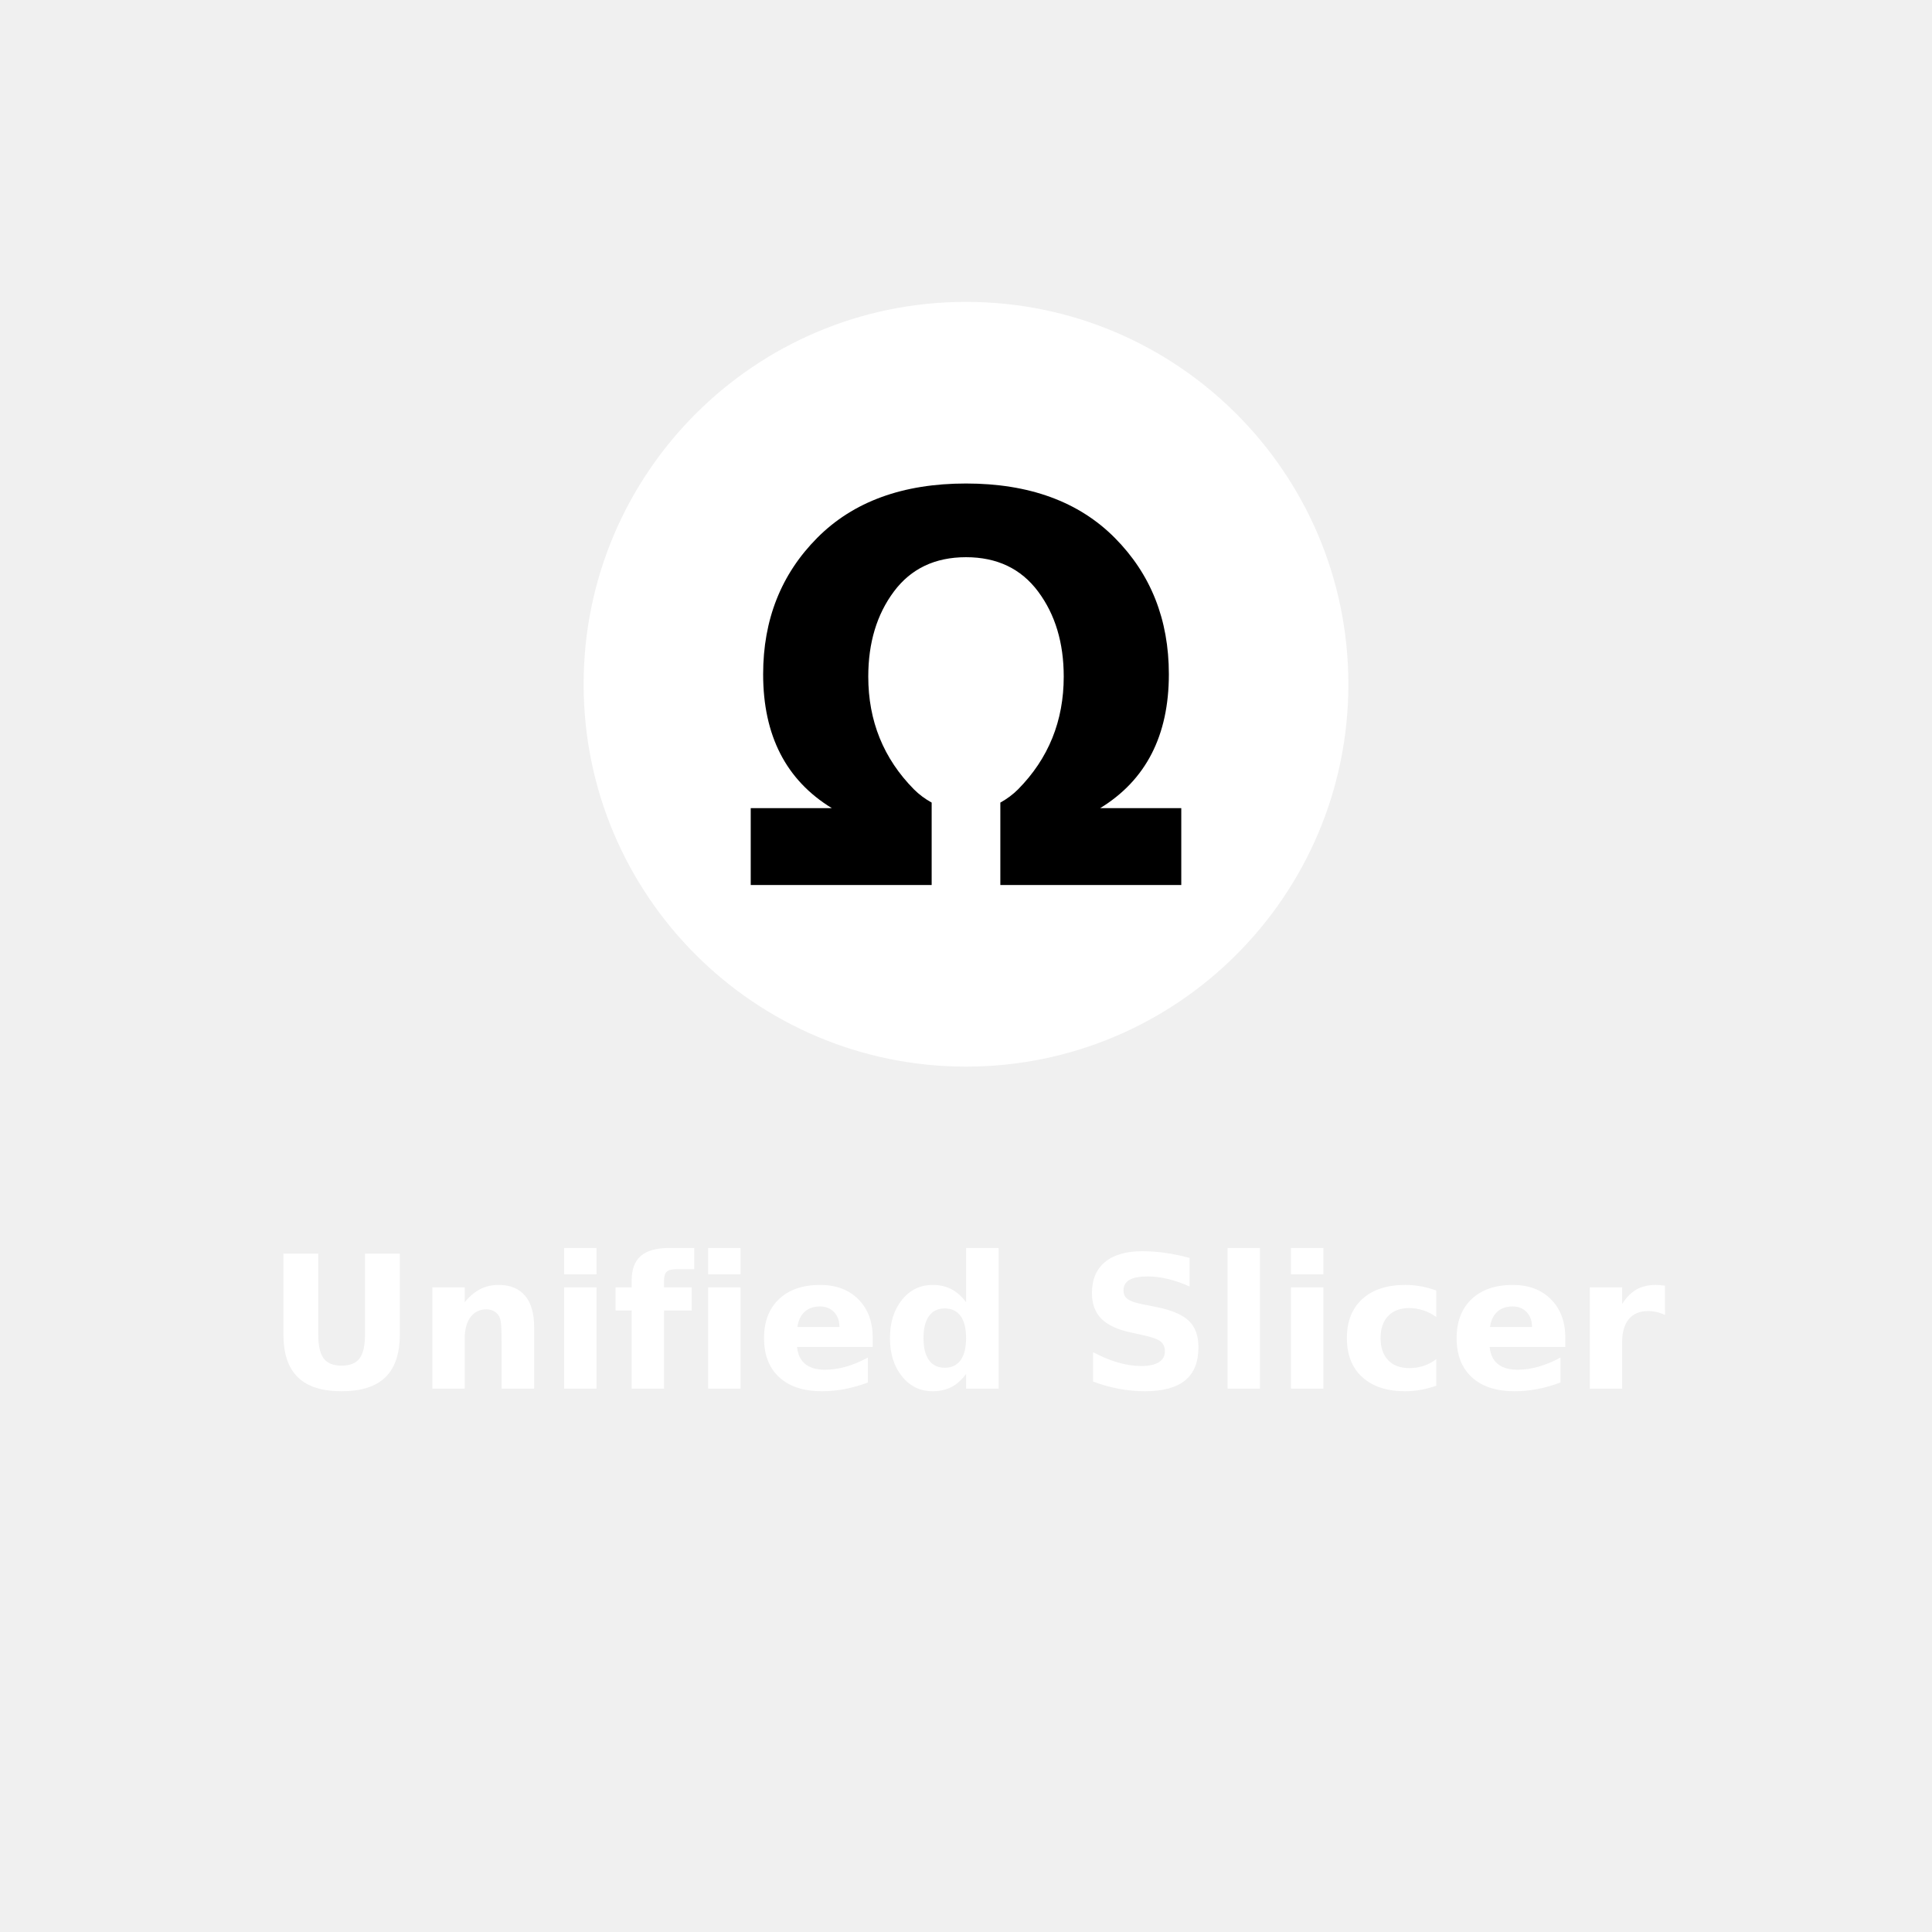
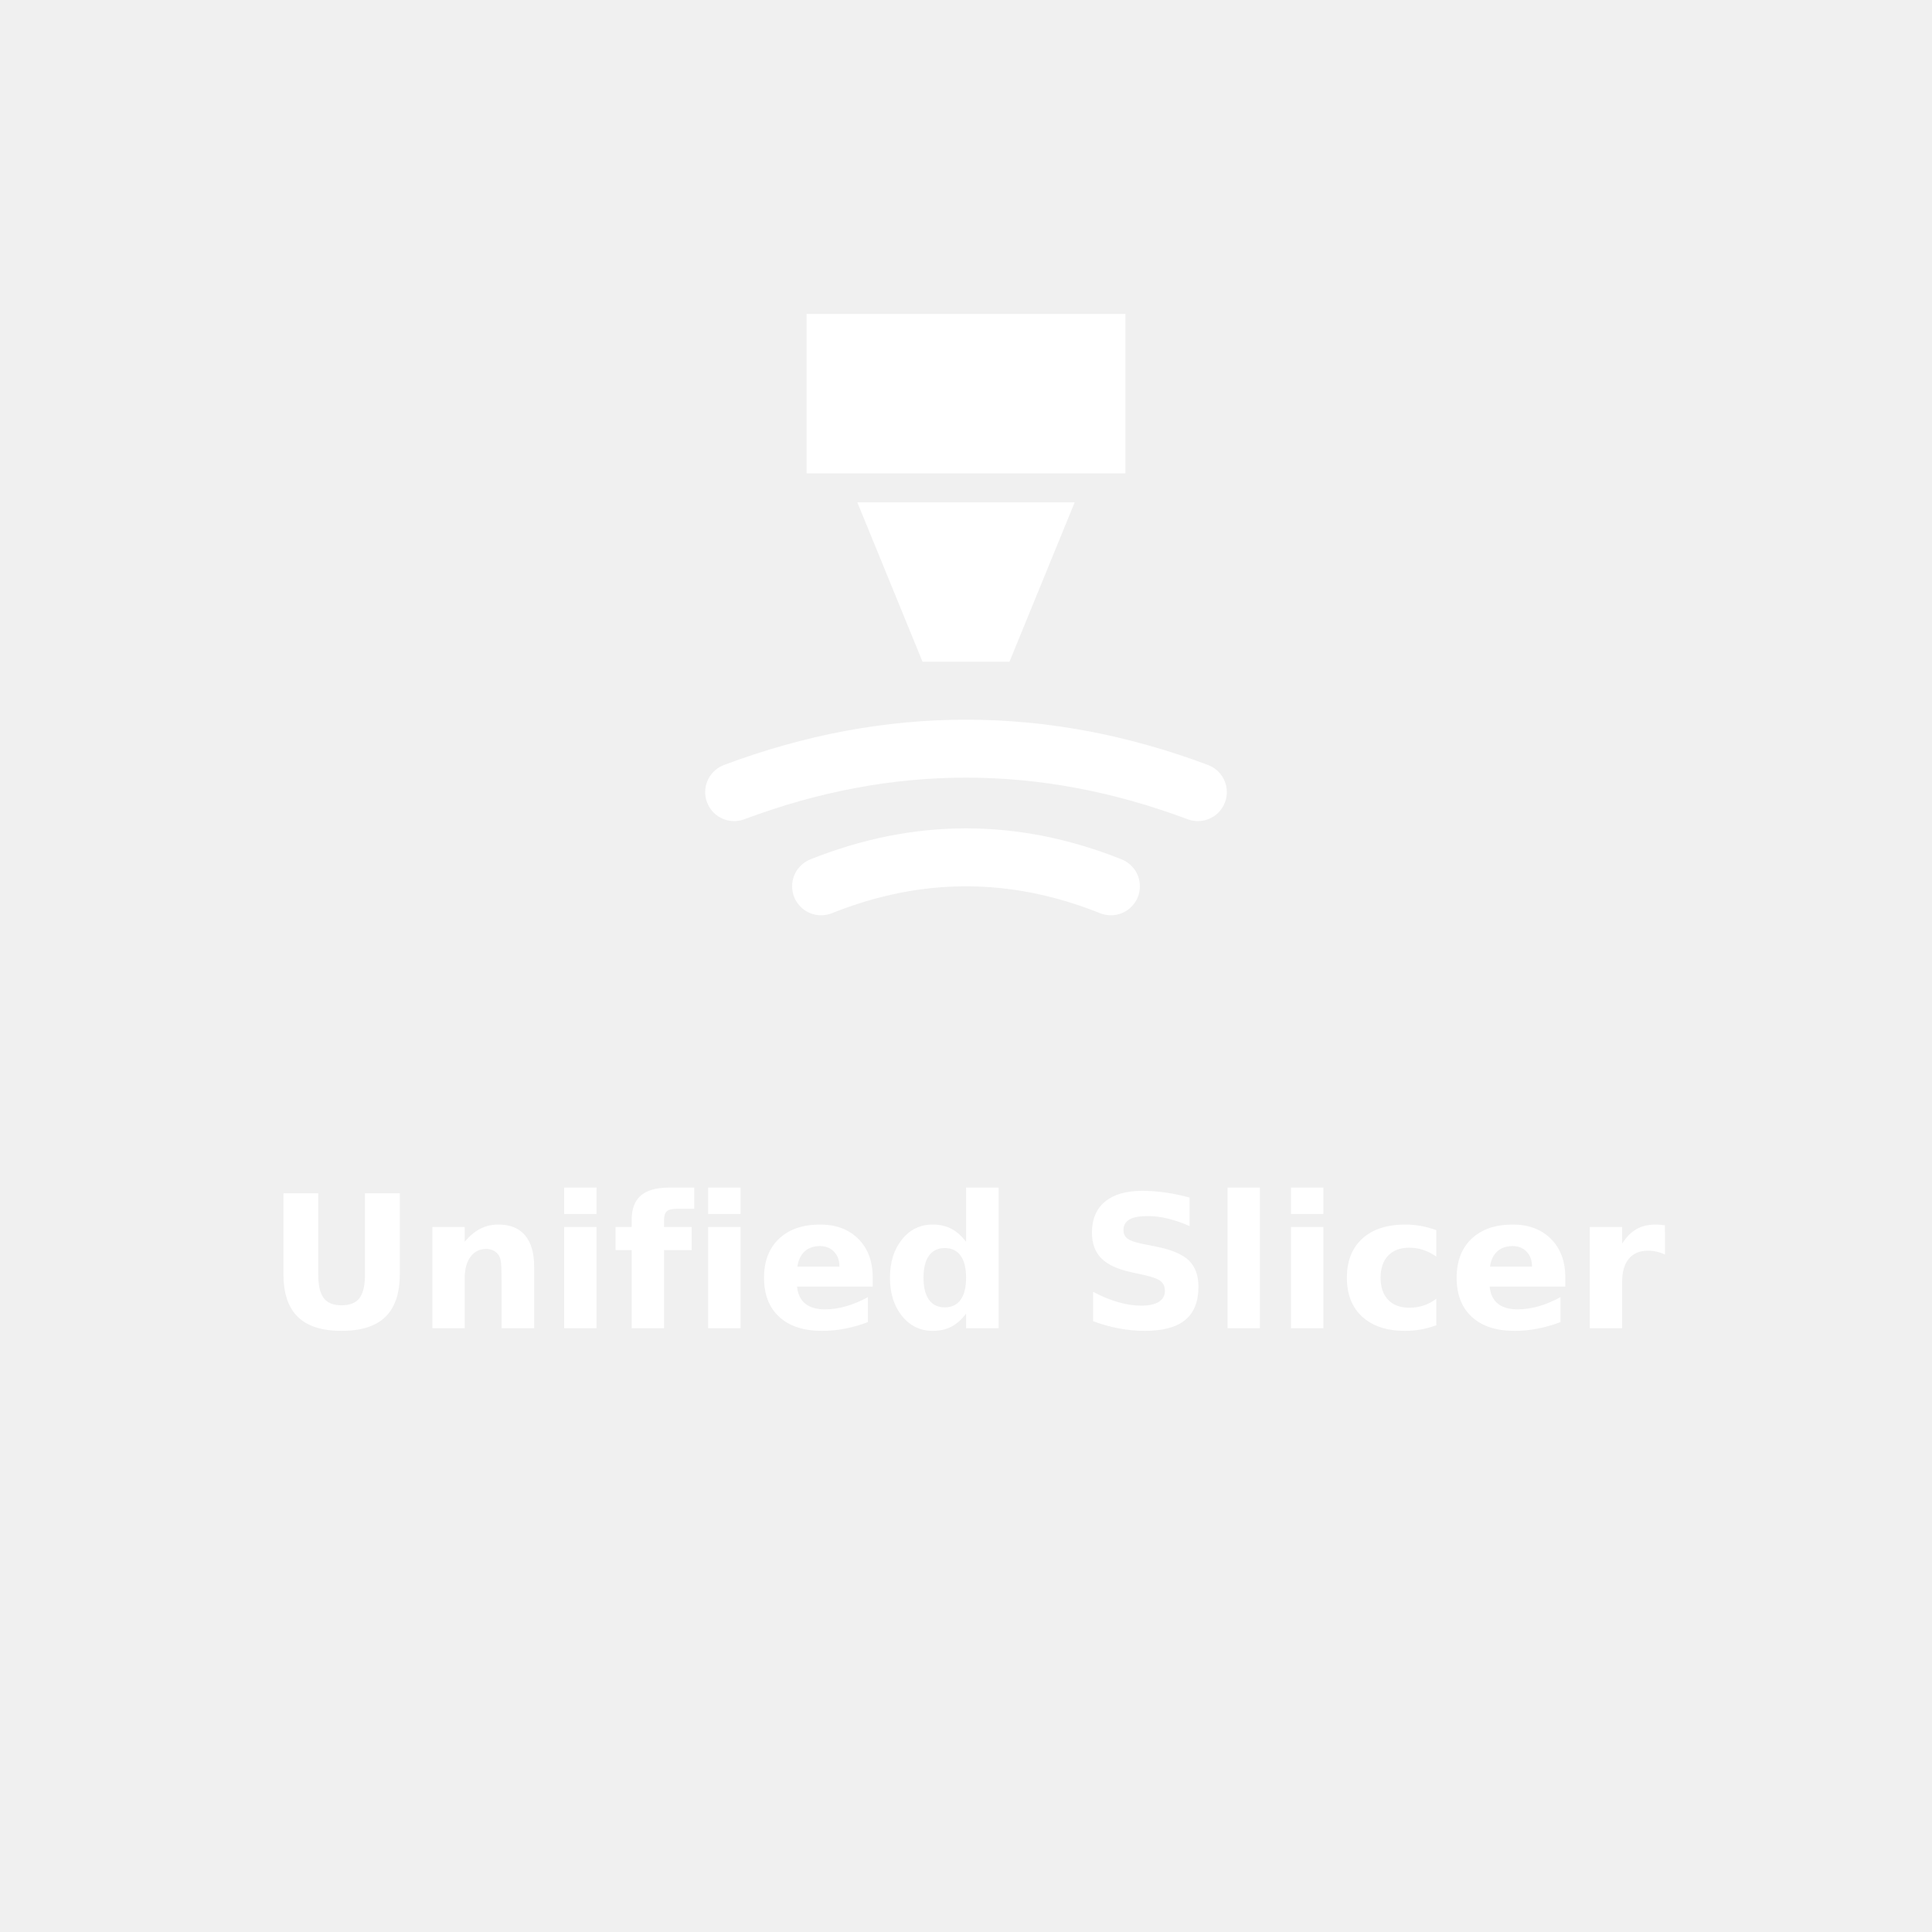
<svg xmlns="http://www.w3.org/2000/svg" width="480" height="480" viewBox="0 0 480 480">
-   <circle cx="240" cy="170" r="95" fill="#FFFFFF" />
-   <path fill="#000000" d="M240.0 120.125Q263.559 120.125 276.98 133.644Q290.4 147.162 290.4 167.506Q290.4 190.344 273.337 200.778H293.484V219.875H248.531V199.4Q251.025 198.022 252.928 196.119Q264.281 184.634 264.281 168.097Q264.281 155.497 257.916 146.966Q251.55 138.434 240.0 138.434Q228.45 138.434 222.084 146.966Q215.719 155.497 215.719 168.097Q215.719 184.634 227.072 196.119Q228.975 198.022 231.469 199.4V219.875H186.516V200.778H206.662Q189.6 190.344 189.6 167.506Q189.6 147.162 203.02 133.644Q216.441 120.125 240.0 120.125Z" />
-   <path fill="#FFFFFF" d="M70.42 311.466H79.067V331.568Q79.067 335.724 80.426 337.509Q81.785 339.295 84.862 339.295Q87.962 339.295 89.321 337.509Q90.68 335.724 90.68 331.568V311.466H99.327V331.568Q99.327 338.688 95.756 342.17Q92.185 345.651 84.862 345.651Q77.562 345.651 73.991 342.17Q70.42 338.688 70.42 331.568ZM132.704 329.682V345.0H124.618V342.507V333.275Q124.618 330.019 124.472 328.783Q124.326 327.548 123.967 326.964Q123.495 326.178 122.687 325.74Q121.878 325.302 120.845 325.302Q118.329 325.302 116.892 327.245Q115.454 329.188 115.454 332.624V345.0H107.413V319.844H115.454V323.527Q117.273 321.326 119.317 320.282Q121.361 319.237 123.832 319.237Q128.189 319.237 130.447 321.91Q132.704 324.583 132.704 329.682ZM140.161 319.844H148.202V345.0H140.161ZM140.161 310.051H148.202V316.609H140.161ZM172.482 310.051V315.329H168.035Q166.328 315.329 165.654 315.947Q164.98 316.564 164.98 318.092V319.844H171.854V325.594H164.98V345.0H156.939V325.594H152.941V319.844H156.939V318.092Q156.939 313.981 159.23 312.016Q161.521 310.051 166.328 310.051ZM175.941 319.844H183.982V345.0H175.941ZM175.941 310.051H183.982V316.609H175.941ZM216.82 332.354V334.646H198.021Q198.312 337.476 200.064 338.891Q201.816 340.306 204.961 340.306Q207.499 340.306 210.161 339.553Q212.822 338.801 215.63 337.273V343.473Q212.777 344.551 209.925 345.101Q207.072 345.651 204.22 345.651Q197.392 345.651 193.607 342.181Q189.822 338.711 189.822 332.444Q189.822 326.29 193.54 322.764Q197.257 319.237 203.771 319.237Q209.7 319.237 213.26 322.809Q216.82 326.38 216.82 332.354ZM208.555 329.682Q208.555 327.391 207.218 325.987Q205.882 324.583 203.726 324.583Q201.39 324.583 199.93 325.897Q198.47 327.211 198.11 329.682ZM240.022 323.527V310.051H248.108V345.0H240.022V341.361Q238.36 343.585 236.361 344.618Q234.362 345.651 231.734 345.651Q227.085 345.651 224.098 341.957Q221.11 338.262 221.11 332.444Q221.11 326.627 224.098 322.932Q227.085 319.237 231.734 319.237Q234.34 319.237 236.35 320.282Q238.36 321.326 240.022 323.527ZM234.722 339.812Q237.305 339.812 238.664 337.925Q240.022 336.038 240.022 332.444Q240.022 328.851 238.664 326.964Q237.305 325.077 234.722 325.077Q232.161 325.077 230.802 326.964Q229.443 328.851 229.443 332.444Q229.443 336.038 230.802 337.925Q232.161 339.812 234.722 339.812ZM295.546 312.521V319.619Q292.783 318.384 290.155 317.755Q287.527 317.126 285.191 317.126Q282.092 317.126 280.609 317.979Q279.127 318.833 279.127 320.63Q279.127 321.978 280.126 322.73Q281.126 323.482 283.754 324.021L287.438 324.763Q293.03 325.886 295.389 328.177Q297.747 330.468 297.747 334.69Q297.747 340.238 294.457 342.945Q291.166 345.651 284.405 345.651Q281.216 345.651 278.004 345.045Q274.792 344.438 271.58 343.248V335.948Q274.792 337.655 277.791 338.52Q280.789 339.385 283.574 339.385Q286.404 339.385 287.909 338.441Q289.414 337.498 289.414 335.746Q289.414 334.174 288.392 333.32Q287.37 332.467 284.315 331.793L280.969 331.052Q275.938 329.974 273.613 327.615Q271.288 325.257 271.288 321.259Q271.288 316.25 274.522 313.555Q277.757 310.859 283.821 310.859Q286.584 310.859 289.504 311.275Q292.424 311.69 295.546 312.521ZM304.979 310.051H313.021V345.0H304.979ZM320.747 319.844H328.788V345.0H320.747ZM320.747 310.051H328.788V316.609H320.747ZM356.842 320.63V327.188Q355.202 326.065 353.551 325.526Q351.9 324.987 350.126 324.987Q346.757 324.987 344.881 326.953Q343.006 328.918 343.006 332.444Q343.006 335.971 344.881 337.936Q346.757 339.901 350.126 339.901Q352.013 339.901 353.708 339.34Q355.404 338.778 356.842 337.678V344.259Q354.955 344.955 353.012 345.303Q351.069 345.651 349.115 345.651Q342.31 345.651 338.469 342.159Q334.628 338.666 334.628 332.444Q334.628 326.223 338.469 322.73Q342.31 319.237 349.115 319.237Q351.092 319.237 353.012 319.585Q354.933 319.934 356.842 320.63ZM388.894 332.354V334.646H370.094Q370.386 337.476 372.138 338.891Q373.89 340.306 377.034 340.306Q379.572 340.306 382.234 339.553Q384.896 338.801 387.703 337.273V343.473Q384.851 344.551 381.998 345.101Q379.146 345.651 376.293 345.651Q369.465 345.651 365.68 342.181Q361.896 338.711 361.896 332.444Q361.896 326.29 365.613 322.764Q369.33 319.237 375.844 319.237Q381.773 319.237 385.333 322.809Q388.894 326.38 388.894 332.354ZM380.628 329.682Q380.628 327.391 379.292 325.987Q377.955 324.583 375.799 324.583Q373.463 324.583 372.003 325.897Q370.543 327.211 370.184 329.682ZM413.668 326.694Q412.612 326.2 411.568 325.964Q410.523 325.729 409.468 325.729Q406.368 325.729 404.695 327.716Q403.021 329.704 403.021 333.41V345.0H394.98V319.844H403.021V323.977Q404.571 321.506 406.582 320.372Q408.592 319.237 411.399 319.237Q411.804 319.237 412.275 319.271Q412.747 319.305 413.646 319.417Z" />
+   <g transform="translate(150 60) scale(1.8)">
+     <path d="M28 10 H72 V32 H28 Z" fill="#FFFFFF" />
+     <path d="M35 36 H65 L56 58 H44 Z" fill="#FFFFFF" />
+     <path d="M18 76 Q50 64 82 76" fill="none" stroke="#FFFFFF" stroke-width="8" stroke-linecap="round" />
+     <path d="M30 89 Q50 81 70 89" fill="none" stroke="#FFFFFF" stroke-width="8" stroke-linecap="round" />
+   </g>
+   <path fill="#FFFFFF" d="M70.42 296.466H79.067V316.568Q79.067 320.724 80.426 322.509Q81.785 324.295 84.862 324.295Q87.962 324.295 89.321 322.509Q90.68 320.724 90.68 316.568V296.466H99.327V316.568Q99.327 323.688 95.756 327.17Q92.185 330.651 84.862 330.651Q77.562 330.651 73.991 327.17Q70.42 323.688 70.42 316.568ZM132.704 314.682V330.0H124.618V327.507V318.275Q124.618 315.019 124.472 313.783Q124.326 312.548 123.967 311.964Q123.495 311.178 122.687 310.74Q121.878 310.302 120.845 310.302Q118.329 310.302 116.892 312.245Q115.454 314.188 115.454 317.624V330.0H107.413V304.844H115.454V308.527Q117.273 306.326 119.317 305.282Q121.361 304.237 123.832 304.237Q128.189 304.237 130.447 306.91Q132.704 309.583 132.704 314.682ZM140.161 304.844H148.202V330.0H140.161ZM140.161 295.051H148.202V301.609H140.161ZM172.482 295.051V300.329H168.035Q166.328 300.329 165.654 300.947Q164.98 301.564 164.98 303.092V304.844H171.854V310.594H164.98V330.0H156.939V310.594H152.941V304.844H156.939V303.092Q156.939 298.981 159.23 297.016Q161.521 295.051 166.328 295.051ZM175.941 304.844H183.982V330.0H175.941ZM175.941 295.051H183.982V301.609H175.941ZM216.82 317.354V319.646H198.021Q198.312 322.476 200.064 323.891Q201.816 325.306 204.961 325.306Q207.499 325.306 210.161 324.553Q212.822 323.801 215.63 322.273V328.473Q212.777 329.551 209.925 330.101Q207.072 330.651 204.22 330.651Q197.392 330.651 193.607 327.181Q189.822 323.711 189.822 317.444Q189.822 311.29 193.54 307.764Q197.257 304.237 203.771 304.237Q209.7 304.237 213.26 307.809Q216.82 311.38 216.82 317.354ZM208.555 314.682Q208.555 312.391 207.218 310.987Q205.882 309.583 203.726 309.583Q201.39 309.583 199.93 310.897Q198.47 312.211 198.11 314.682ZM240.022 308.527V295.051H248.108V330.0H240.022V326.361Q238.36 328.585 236.361 329.618Q234.362 330.651 231.734 330.651Q227.085 330.651 224.098 326.957Q221.11 323.262 221.11 317.444Q221.11 311.627 224.098 307.932Q227.085 304.237 231.734 304.237Q234.34 304.237 236.35 305.282Q238.36 306.326 240.022 308.527ZM234.722 324.812Q237.305 324.812 238.664 322.925Q240.022 321.038 240.022 317.444Q240.022 313.851 238.664 311.964Q237.305 310.077 234.722 310.077Q232.161 310.077 230.802 311.964Q229.443 313.851 229.443 317.444Q229.443 321.038 230.802 322.925Q232.161 324.812 234.722 324.812ZM295.546 297.521V304.619Q292.783 303.384 290.155 302.755Q287.527 302.126 285.191 302.126Q282.092 302.126 280.609 302.979Q279.127 303.833 279.127 305.63Q279.127 306.978 280.126 307.73Q281.126 308.482 283.754 309.021L287.438 309.763Q293.03 310.886 295.389 313.177Q297.747 315.468 297.747 319.69Q297.747 325.238 294.457 327.945Q291.166 330.651 284.405 330.651Q281.216 330.651 278.004 330.045Q274.792 329.438 271.58 328.248V320.948Q274.792 322.655 277.791 323.52Q280.789 324.385 283.574 324.385Q286.404 324.385 287.909 323.441Q289.414 322.498 289.414 320.746Q289.414 319.174 288.392 318.32Q287.37 317.467 284.315 316.793L280.969 316.052Q275.938 314.974 273.613 312.615Q271.288 310.257 271.288 306.259Q271.288 301.25 274.522 298.555Q277.757 295.859 283.821 295.859Q286.584 295.859 289.504 296.275Q292.424 296.69 295.546 297.521ZM304.979 295.051H313.021V330.0H304.979ZM320.747 304.844H328.788V330.0H320.747ZM320.747 295.051H328.788V301.609H320.747ZM356.842 305.63V312.188Q355.202 311.065 353.551 310.526Q351.9 309.987 350.126 309.987Q346.757 309.987 344.881 311.953Q343.006 313.918 343.006 317.444Q343.006 320.971 344.881 322.936Q346.757 324.901 350.126 324.901Q352.013 324.901 353.708 324.34Q355.404 323.778 356.842 322.678V329.259Q354.955 329.955 353.012 330.303Q351.069 330.651 349.115 330.651Q342.31 330.651 338.469 327.159Q334.628 323.666 334.628 317.444Q334.628 311.223 338.469 307.73Q342.31 304.237 349.115 304.237Q351.092 304.237 353.012 304.585Q354.933 304.934 356.842 305.63ZM388.894 317.354V319.646H370.094Q370.386 322.476 372.138 323.891Q373.89 325.306 377.034 325.306Q379.572 325.306 382.234 324.553Q384.896 323.801 387.703 322.273V328.473Q384.851 329.551 381.998 330.101Q379.146 330.651 376.293 330.651Q369.465 330.651 365.68 327.181Q361.896 323.711 361.896 317.444Q361.896 311.29 365.613 307.764Q369.33 304.237 375.844 304.237Q381.773 304.237 385.333 307.809Q388.894 311.38 388.894 317.354ZM380.628 314.682Q380.628 312.391 379.292 310.987Q377.955 309.583 375.799 309.583Q373.463 309.583 372.003 310.897Q370.543 312.211 370.184 314.682ZM413.668 311.694Q412.612 311.2 411.568 310.964Q410.523 310.729 409.468 310.729Q406.368 310.729 404.695 312.716Q403.021 314.704 403.021 318.41V330.0H394.98V304.844H403.021V308.977Q404.571 306.506 406.582 305.372Q408.592 304.237 411.399 304.237Q411.804 304.237 412.275 304.271Q412.747 304.305 413.646 304.417Z" />
</svg>
